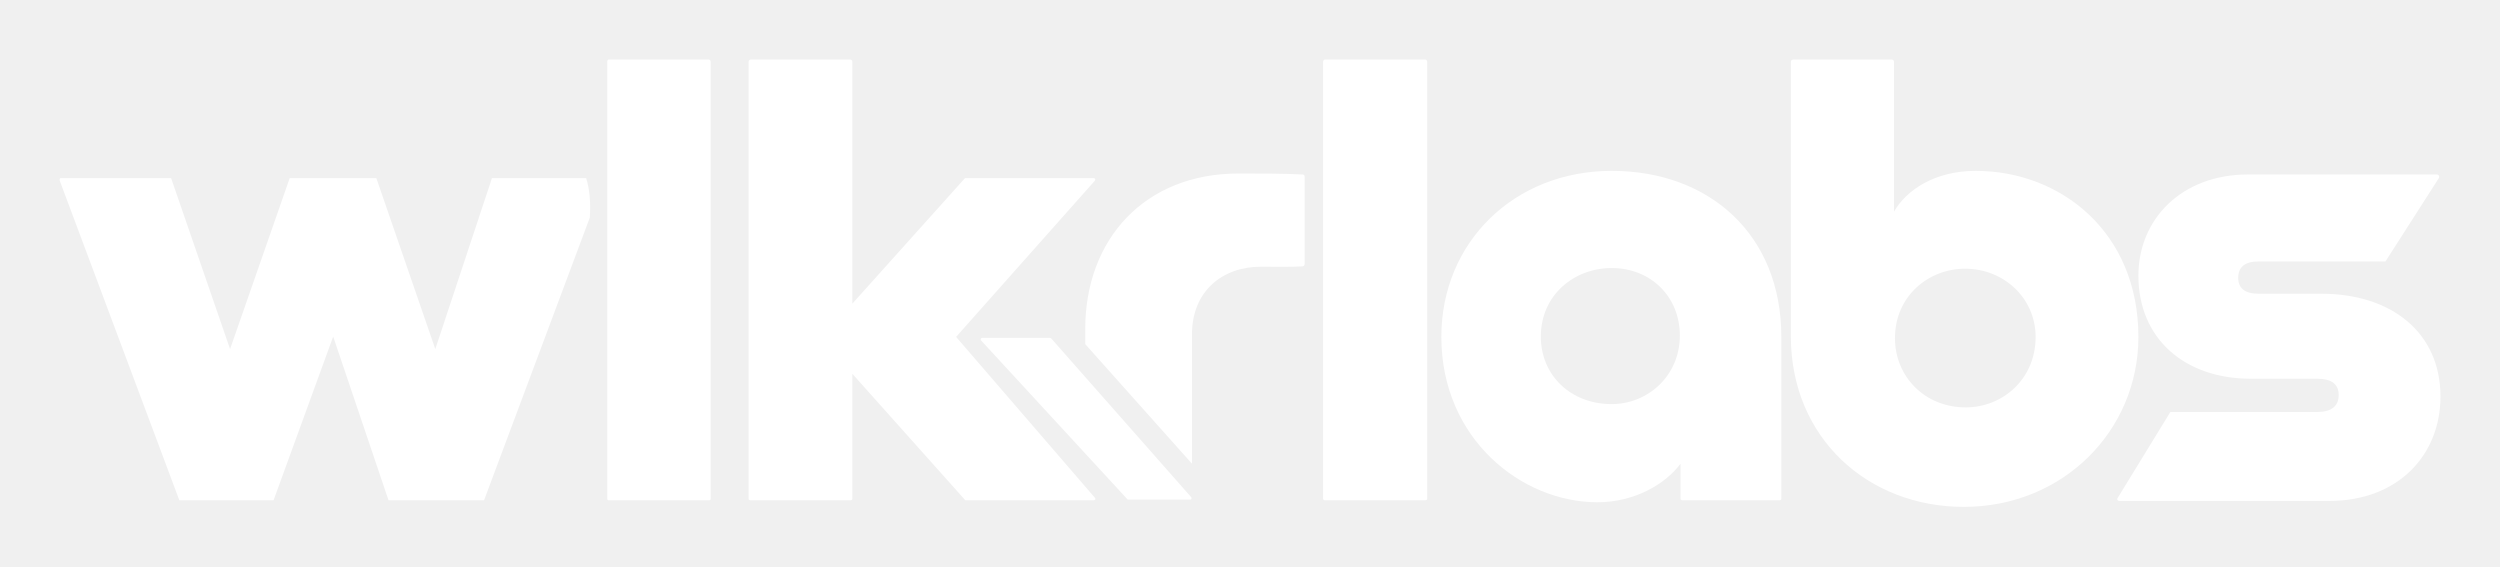
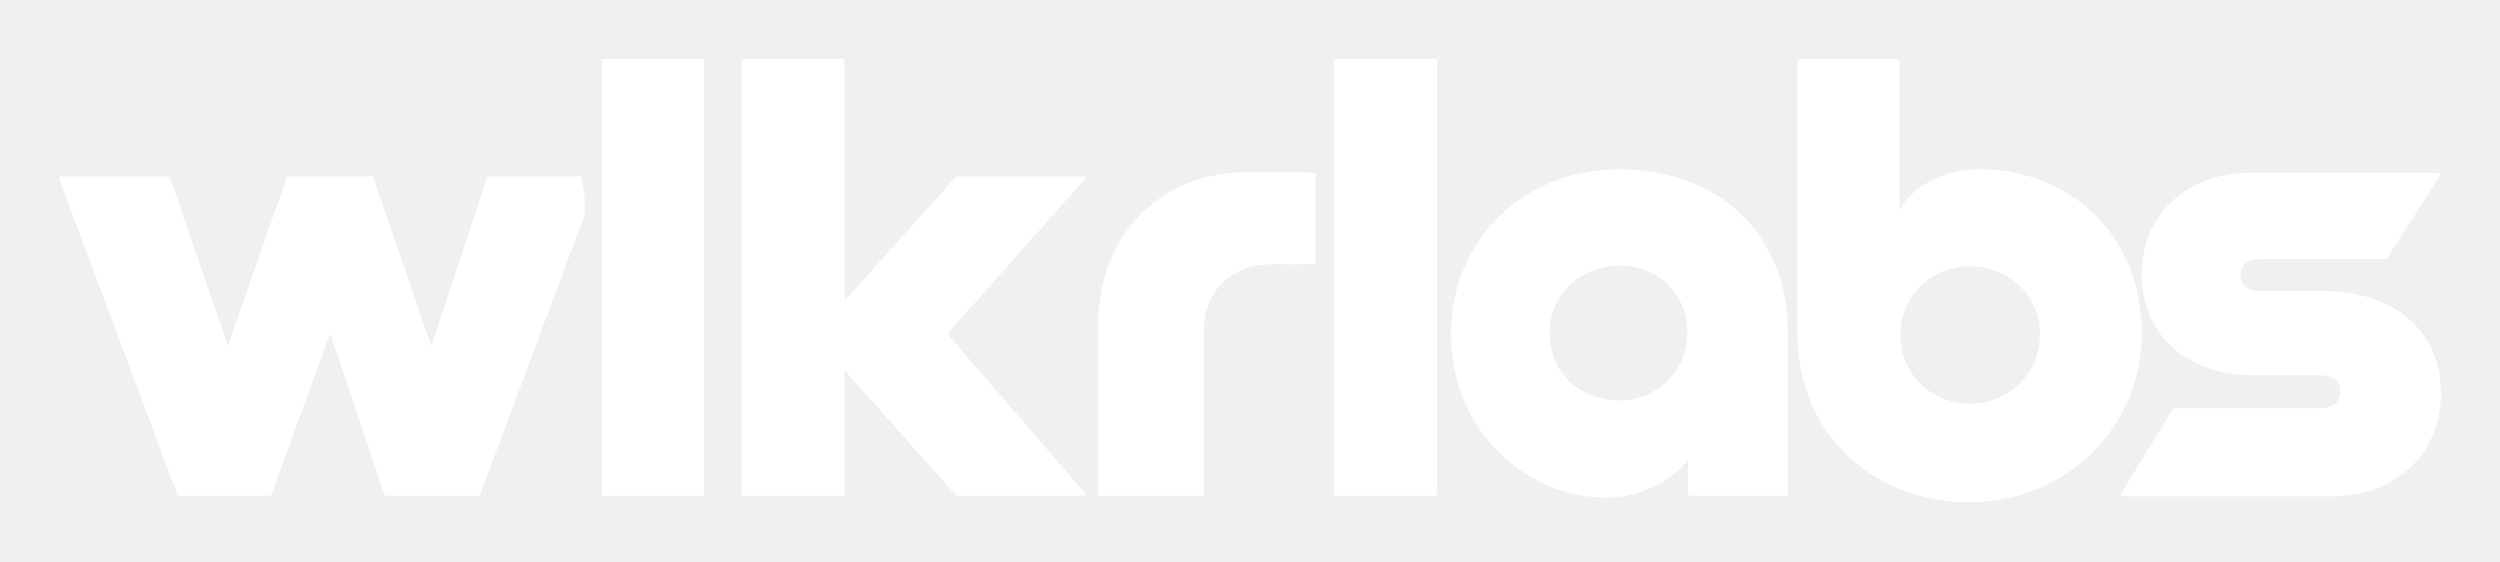
- <svg xmlns="http://www.w3.org/2000/svg" width="800" height="181.261" viewBox="0 0 800 181.261" role="img" aria-label="WLKR Labs">
-   <g data-wordmark="white" aria-label="WLKR Labs" transform="translate(0 0) scale(10.54142)">
+ <svg xmlns="http://www.w3.org/2000/svg" width="800" height="179.604" viewBox="0 0 800 179.604" role="img" aria-label="WLKR Labs">
+   <g data-wordmark="white" aria-label="WLKR Labs" transform="translate(0 0) scale(10.44508)">
    <g transform="translate(-2.075882 -31.39307)">
      <path d="m19.87 36.8h-2.86l-1.72 5.19-1.79-5.19h-2.63l-1.81 5.19-1.79-5.19h-3.35c-0.03 0-0.04 0.04-0.03 0.08l3.63 9.7h2.86l1.81-4.97 1.68 4.97h2.9l3.21-8.58c0.03-0.45 0-0.84-0.11-1.2z" fill="#FFFFFF" />
      <path d="m23.58 33.2h-3.03c-0.02 0-0.04 0.03-0.04 0.07v13.27c0 0.02 0.02 0.04 0.04 0.04h3.06c0.02 0 0.04-0.02 0.04-0.04v-13.27c0-0.04-0.03-0.07-0.07-0.07z" fill="#FFFFFF" />
-       <path d="m45.34 33.2h-3.04c-0.03 0-0.06 0.03-0.06 0.07v13.27c0 0.02 0.03 0.04 0.06 0.04h3.04c0.03 0 0.06-0.02 0.06-0.04v-13.27c0-0.04-0.03-0.07-0.06-0.07z" fill="#FFFFFF" />
+       <path d="m45.34 33.2h-3.04c-0.03 0-0.06 0.03-0.06 0.07v13.27c0 0.02 0.03 0.04 0.06 0.04h3.04c0.03 0 0.06-0.02 0.06-0.04v-13.27c0-0.04-0.03-0.07-0.06-0.07z" fill="#FFFFFF" transform="translate(0.7 0)" />
      <path d="m31.1 41.62 4.21-4.74c0.03-0.05 0.01-0.08-0.05-0.08h-3.89l-3.42 3.81v-7.34c0-0.04-0.03-0.07-0.06-0.07h-3.02c-0.04 0-0.07 0.03-0.07 0.07v13.27c0 0.02 0.03 0.04 0.07 0.04h3.02c0.03 0 0.06-0.02 0.06-0.04v-3.8l3.43 3.84h3.89c0.05 0 0.08-0.04 0.04-0.08l-4.21-4.88z" fill="#FFFFFF" />
-       <path d="m41.62 36.69c-0.55-0.03-1.34-0.03-1.95-0.03-2.84 0-4.65 1.99-4.65 4.72v0.46l3.24 3.63v-3.93c0-1.31 0.93-2.05 2.08-2.05 0.42 0 0.93 0.01 1.27-0.01 0.04 0 0.07-0.03 0.07-0.07v-2.65c0-0.04-0.02-0.07-0.06-0.07z" fill="#FFFFFF" />
-       <path d="m51 36.58c-2.95 0-5.17 2.16-5.17 5.04 0 3.09 2.43 5.02 4.74 5.02 1.13 0 2.07-0.56 2.52-1.17v1.07c0 0.02 0.03 0.04 0.06 0.04h2.94c0.04 0 0.06-0.02 0.06-0.04v-4.93c0-3.09-2.18-5.03-5.15-5.03zm0 7.08c-1.25 0-2.15-0.88-2.15-2.05 0-1.27 1.02-2.08 2.15-2.08 1.19 0 2.07 0.87 2.07 2.05 0 1.22-0.97 2.08-2.07 2.08z" fill="#FFFFFF" />
-       <path d="m62.05 36.58c-1.25 0-2.11 0.59-2.48 1.24v-4.55c0-0.04-0.03-0.07-0.07-0.07h-2.98c-0.05 0-0.08 0.03-0.08 0.07v8.33c0 3.1 2.35 5.18 5.25 5.18 3.01 0 5.3-2.31 5.3-5.16 0-3.19-2.37-5.04-4.94-5.04zm-0.3 7.18c-1.26 0-2.15-0.95-2.15-2.1 0-1.29 1.03-2.11 2.13-2.11 1.18 0 2.14 0.9 2.14 2.07 0 1.29-1.01 2.14-2.12 2.14z" fill="#FFFFFF" />
-       <path d="m72.55 40.31h-1.91c-0.43 0-0.62-0.18-0.62-0.48 0-0.33 0.2-0.5 0.62-0.5h3.85l1.62-2.53c0.03-0.04 0-0.11-0.06-0.11h-5.74c-2.01 0-3.32 1.36-3.32 3.07 0 1.92 1.41 3.13 3.41 3.13h2.01c0.47 0 0.66 0.18 0.66 0.5 0 0.33-0.22 0.51-0.66 0.51h-4.45l-1.6 2.61c-0.03 0.04 0 0.09 0.06 0.09h6.36c2.1 0 3.38-1.4 3.38-3.17 0-1.94-1.49-3.12-3.61-3.12z" fill="#FFFFFF" />
-       <path d="m33.95 41.65h-2.06c-0.04 0-0.06 0.05-0.03 0.08l4.45 4.83h1.9c0.03 0 0.05-0.04 0.03-0.07l-4.25-4.82c-0.01-0.01-0.02-0.02-0.04-0.02z" fill="#FFFFFF" />
+       <path d="m41.62 36.69c-0.55-0.03-1.34-0.03-1.95-0.03-2.84 0-4.65 1.99-4.65 4.72v5.2h3.24v-5.04c0-1.31 0.93-2.05 2.08-2.05 0.42 0 0.93 0.01 1.27-0.01 0.04 0 0.07-0.03 0.07-0.07v-2.65c0-0.04-0.02-0.07-0.06-0.07z" fill="#FFFFFF" transform="translate(0.7 0)" />
+       <path d="m51 36.58c-2.95 0-5.17 2.16-5.17 5.04 0 3.09 2.43 5.02 4.74 5.02 1.13 0 2.07-0.56 2.52-1.17v1.07c0 0.02 0.03 0.04 0.06 0.04h2.94c0.04 0 0.06-0.02 0.06-0.04v-4.93c0-3.09-2.18-5.03-5.15-5.03zm0 7.08c-1.25 0-2.15-0.88-2.15-2.05 0-1.27 1.02-2.08 2.15-2.08 1.19 0 2.07 0.87 2.07 2.05 0 1.22-0.97 2.08-2.07 2.08z" fill="#FFFFFF" transform="translate(0.7 0)" />
+       <path d="m62.05 36.58c-1.25 0-2.11 0.59-2.48 1.24v-4.55c0-0.04-0.03-0.07-0.07-0.07h-2.98c-0.05 0-0.08 0.03-0.08 0.07v8.33c0 3.1 2.35 5.18 5.25 5.18 3.01 0 5.3-2.31 5.3-5.16 0-3.19-2.37-5.04-4.94-5.04zm-0.3 7.18c-1.26 0-2.15-0.95-2.15-2.1 0-1.29 1.03-2.11 2.13-2.11 1.18 0 2.14 0.9 2.14 2.07 0 1.29-1.01 2.14-2.12 2.14z" fill="#FFFFFF" transform="translate(0.7 0)" />
+       <path d="m72.55 40.31h-1.91c-0.43 0-0.62-0.18-0.62-0.48 0-0.33 0.2-0.5 0.62-0.5h3.85l1.62-2.53c0.03-0.04 0-0.11-0.06-0.11h-5.74c-2.01 0-3.32 1.36-3.32 3.07 0 1.92 1.41 3.13 3.41 3.13h2.01c0.47 0 0.66 0.18 0.66 0.5 0 0.33-0.22 0.51-0.66 0.51h-4.45l-1.6 2.61c-0.03 0.04 0 0.09 0.06 0.09h6.36c2.1 0 3.38-1.4 3.38-3.17 0-1.94-1.49-3.12-3.61-3.12z" fill="#FFFFFF" transform="translate(0.7 0)" />
    </g>
  </g>
</svg>
